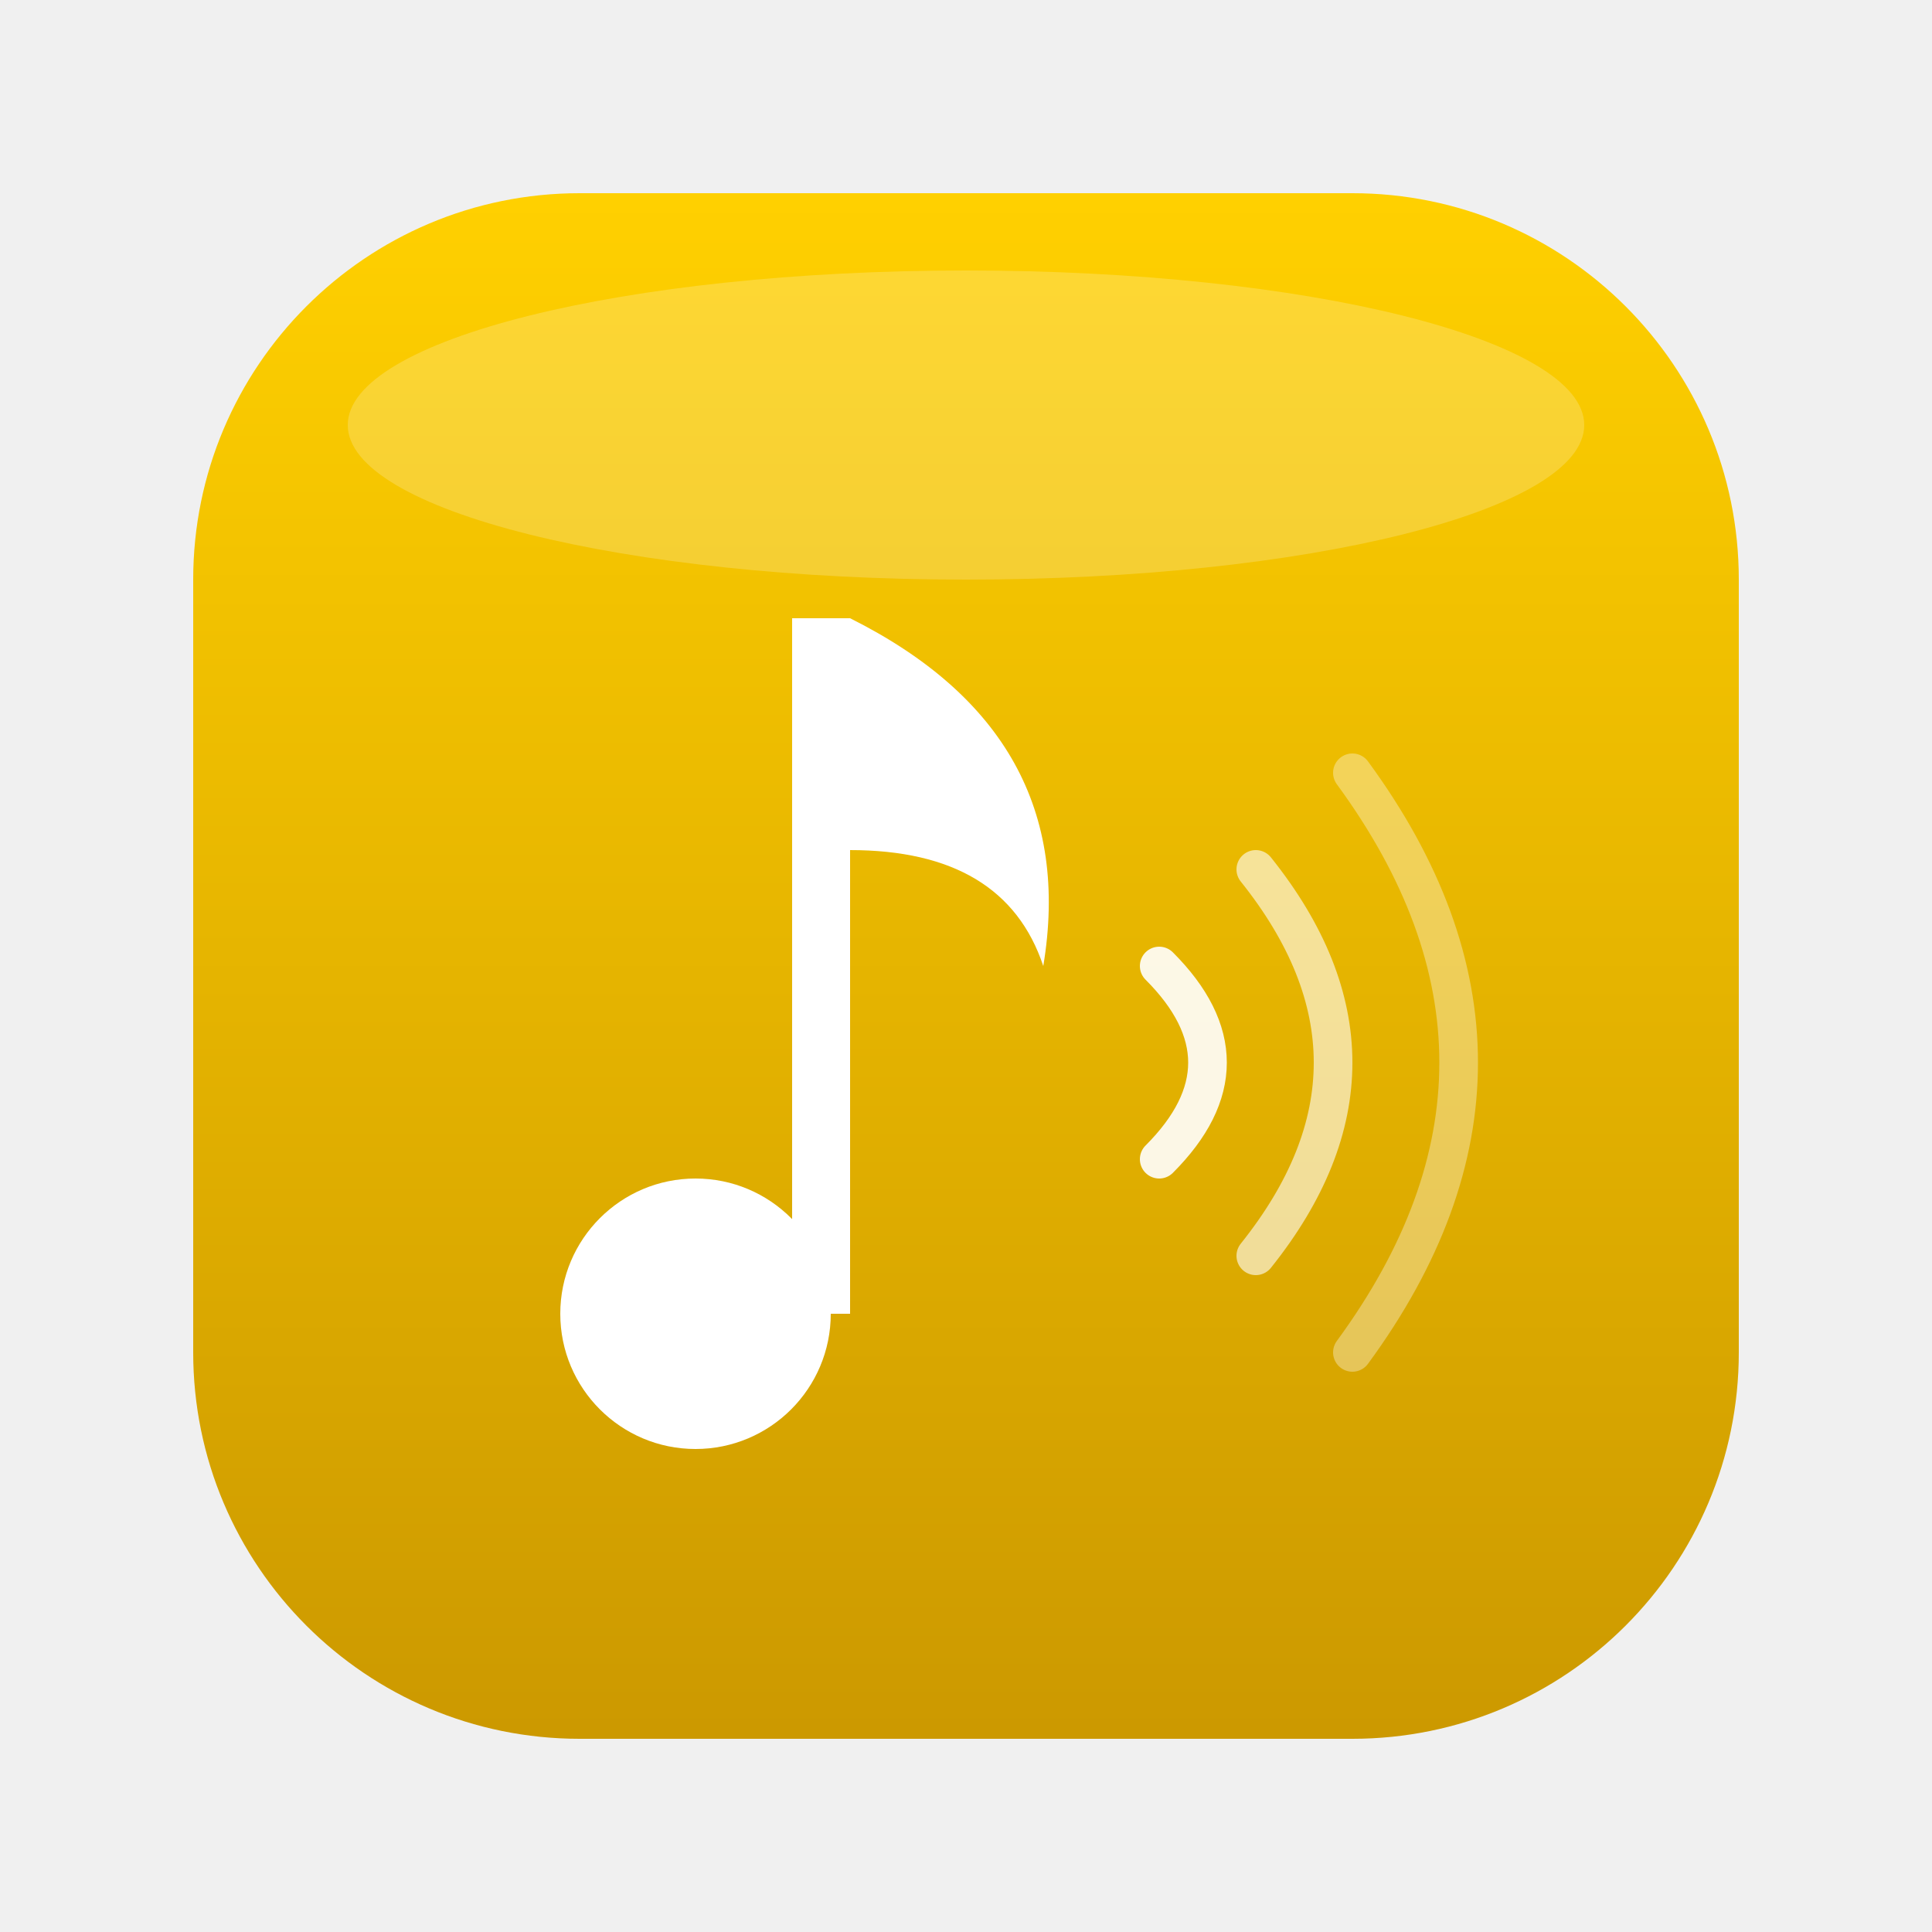
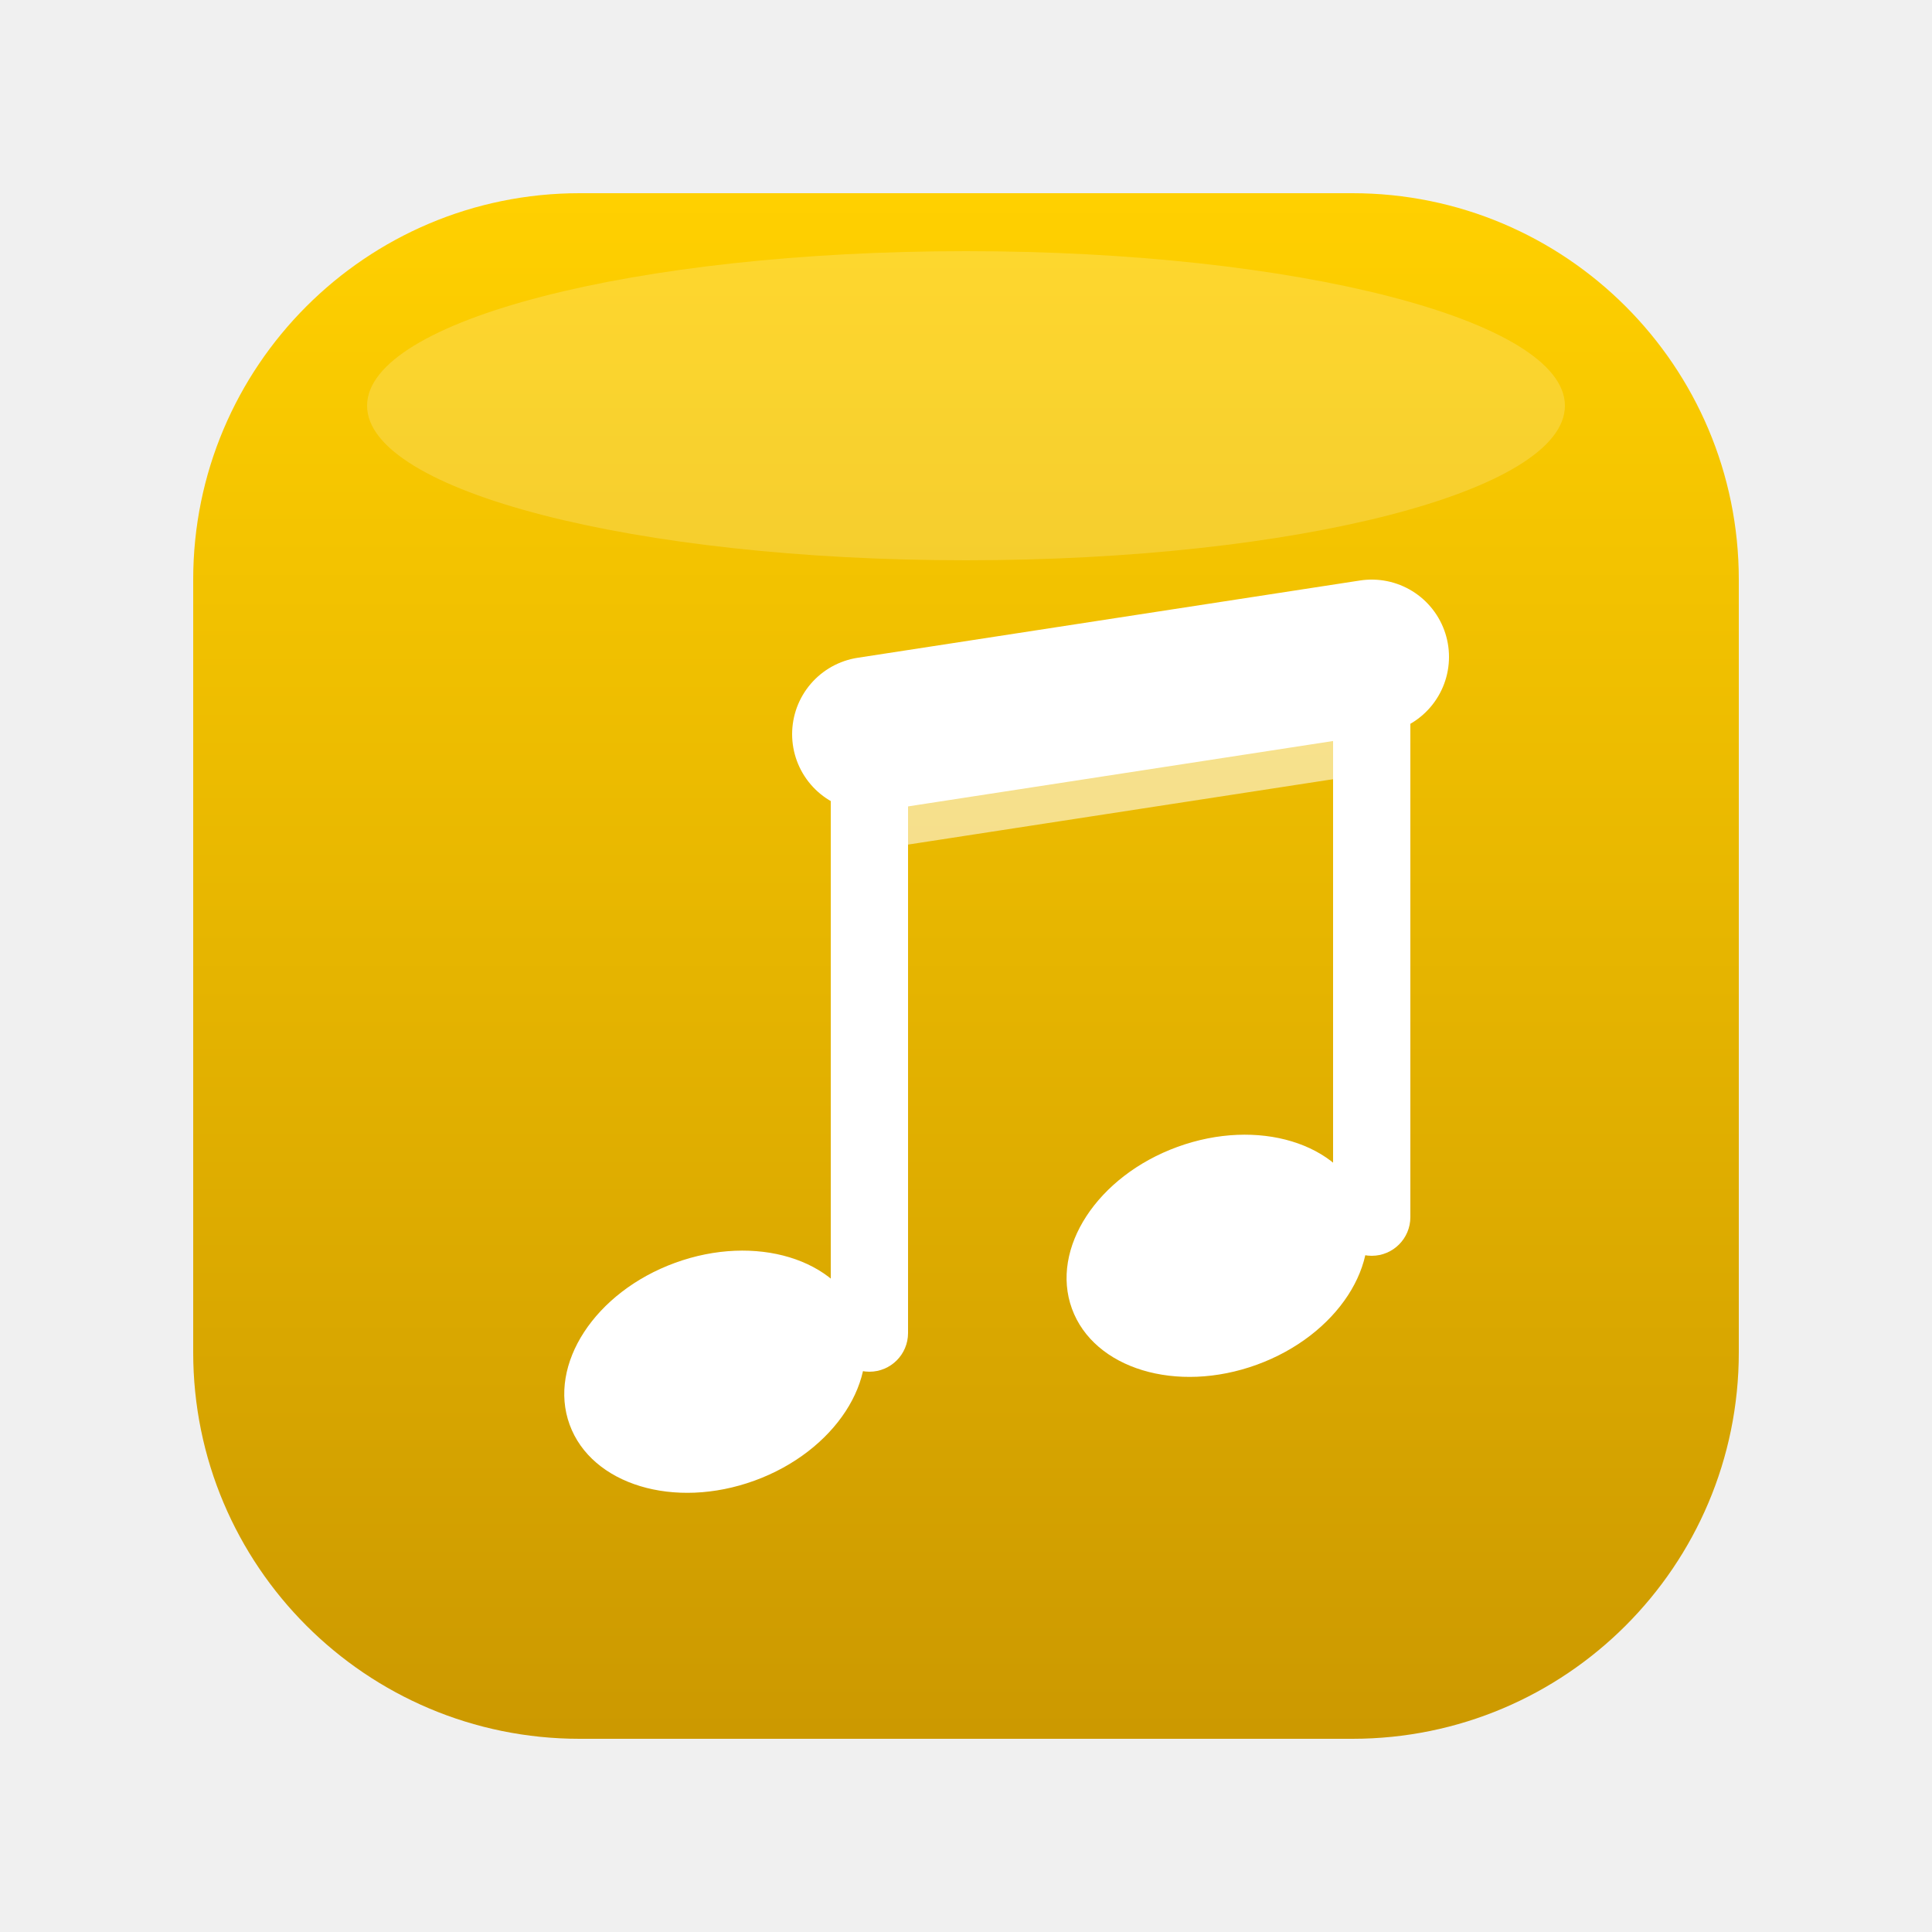
<svg xmlns="http://www.w3.org/2000/svg" viewBox="0 0 100 100">
  <defs>
    <linearGradient id="audioGrad" x1="0%" y1="0%" x2="0%" y2="100%">
      <stop offset="0%" stop-color="#FFD000" />
      <stop offset="100%" stop-color="#CC9900" />
    </linearGradient>
  </defs>
  <rect x="10" y="10" width="80" height="80" rx="20" ry="20" fill="url(#audioGrad)" />
-   <ellipse cx="50" cy="22" rx="32" ry="8" fill="white" opacity="0.20" />
-   <circle cx="36" cy="68" r="7" fill="white" />
-   <rect x="41" y="32" width="3" height="36" fill="white" />
-   <path d="M 44 32 Q 56 38 54 50 Q 52 44 44 44 Z" fill="white" />
-   <path d="M 60 50 Q 65 55 60 60" stroke="white" stroke-width="2" fill="none" opacity="0.9" stroke-linecap="round" />
-   <path d="M 65 45 Q 73 55 65 65" stroke="white" stroke-width="2" fill="none" opacity="0.6" stroke-linecap="round" />
-   <path d="M 70 40 Q 81 55 70 70" stroke="white" stroke-width="2" fill="none" opacity="0.35" stroke-linecap="round" />
+   <ellipse cx="50" cy="21" rx="31" ry="8" fill="white" opacity="0.18" />
+   <rect x="43" y="38" width="4" height="33" rx="2" ry="2" fill="white" />
+   <rect x="69" y="34" width="4" height="31" rx="2" ry="2" fill="white" />
+   <ellipse cx="37" cy="71" rx="8" ry="6" fill="white" transform="rotate(-20 37 71)" />
+   <ellipse cx="63" cy="65" rx="8" ry="6" fill="white" transform="rotate(-20 63 65)" />
+   <line x1="45" y1="42" x2="71" y2="38" stroke="white" stroke-width="4" stroke-linecap="round" opacity="0.55" />
+   <line x1="45" y1="38" x2="71" y2="34" stroke="white" stroke-width="8" stroke-linecap="round" />
</svg>
